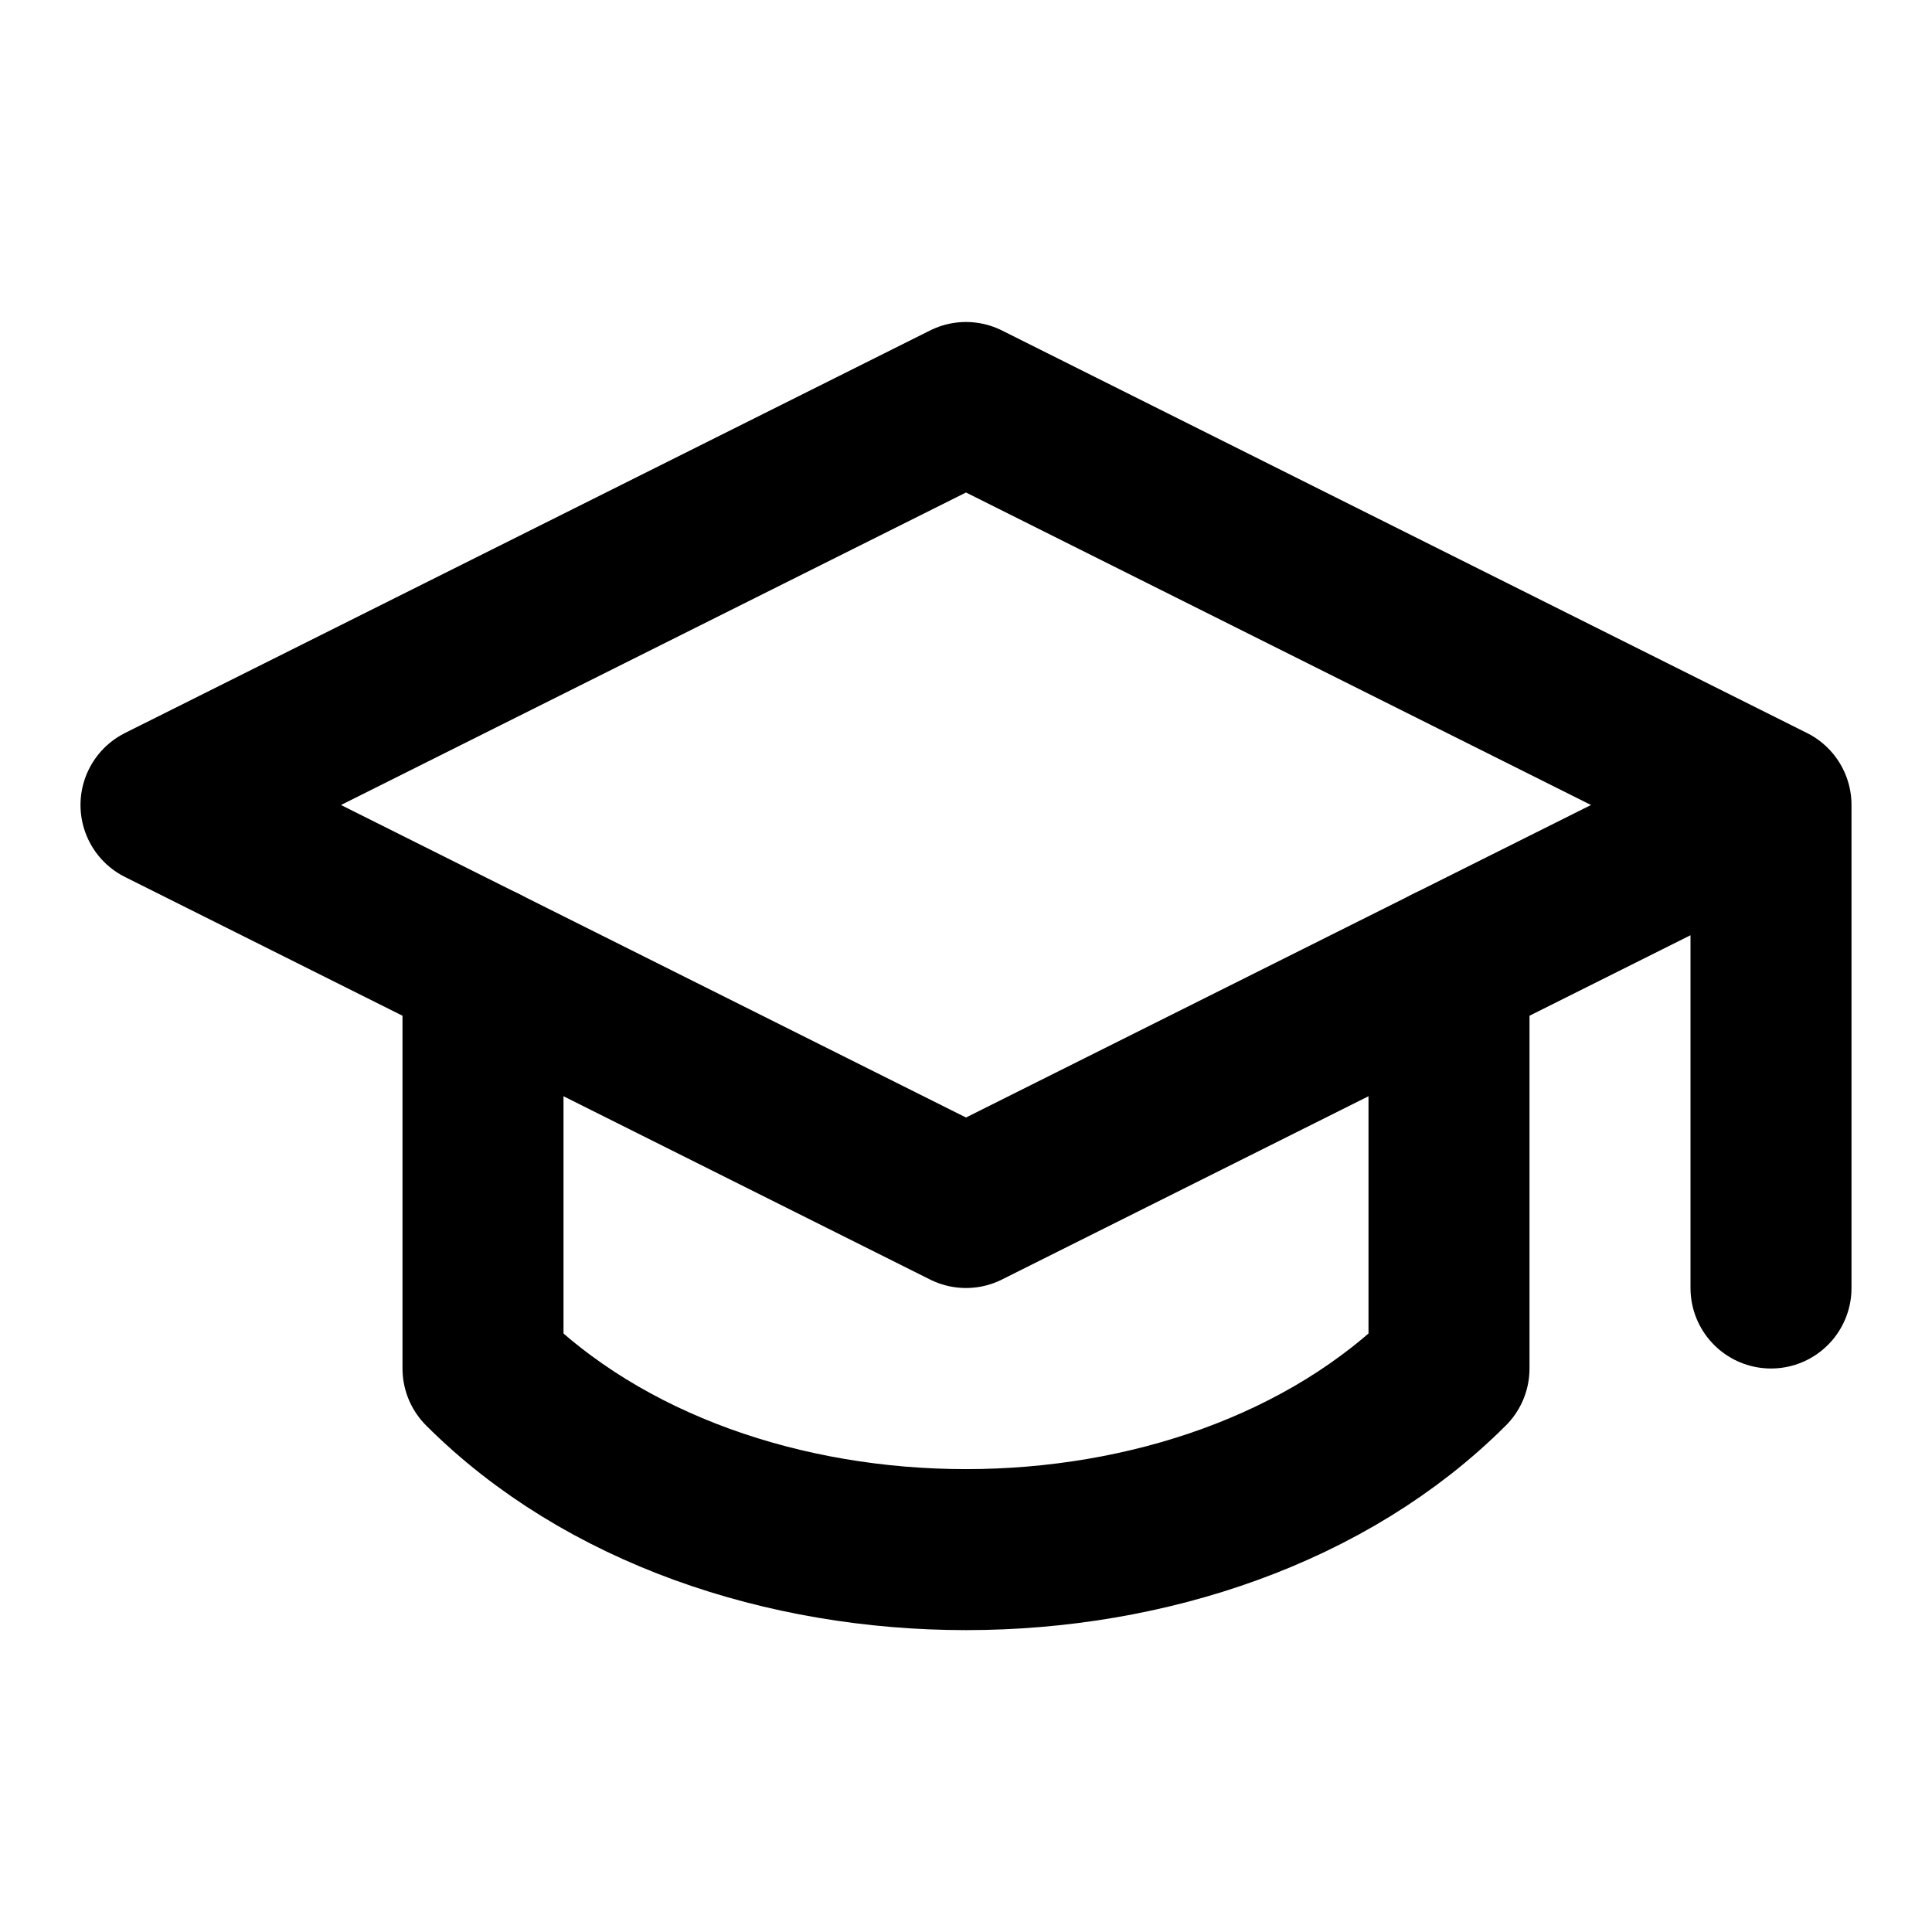
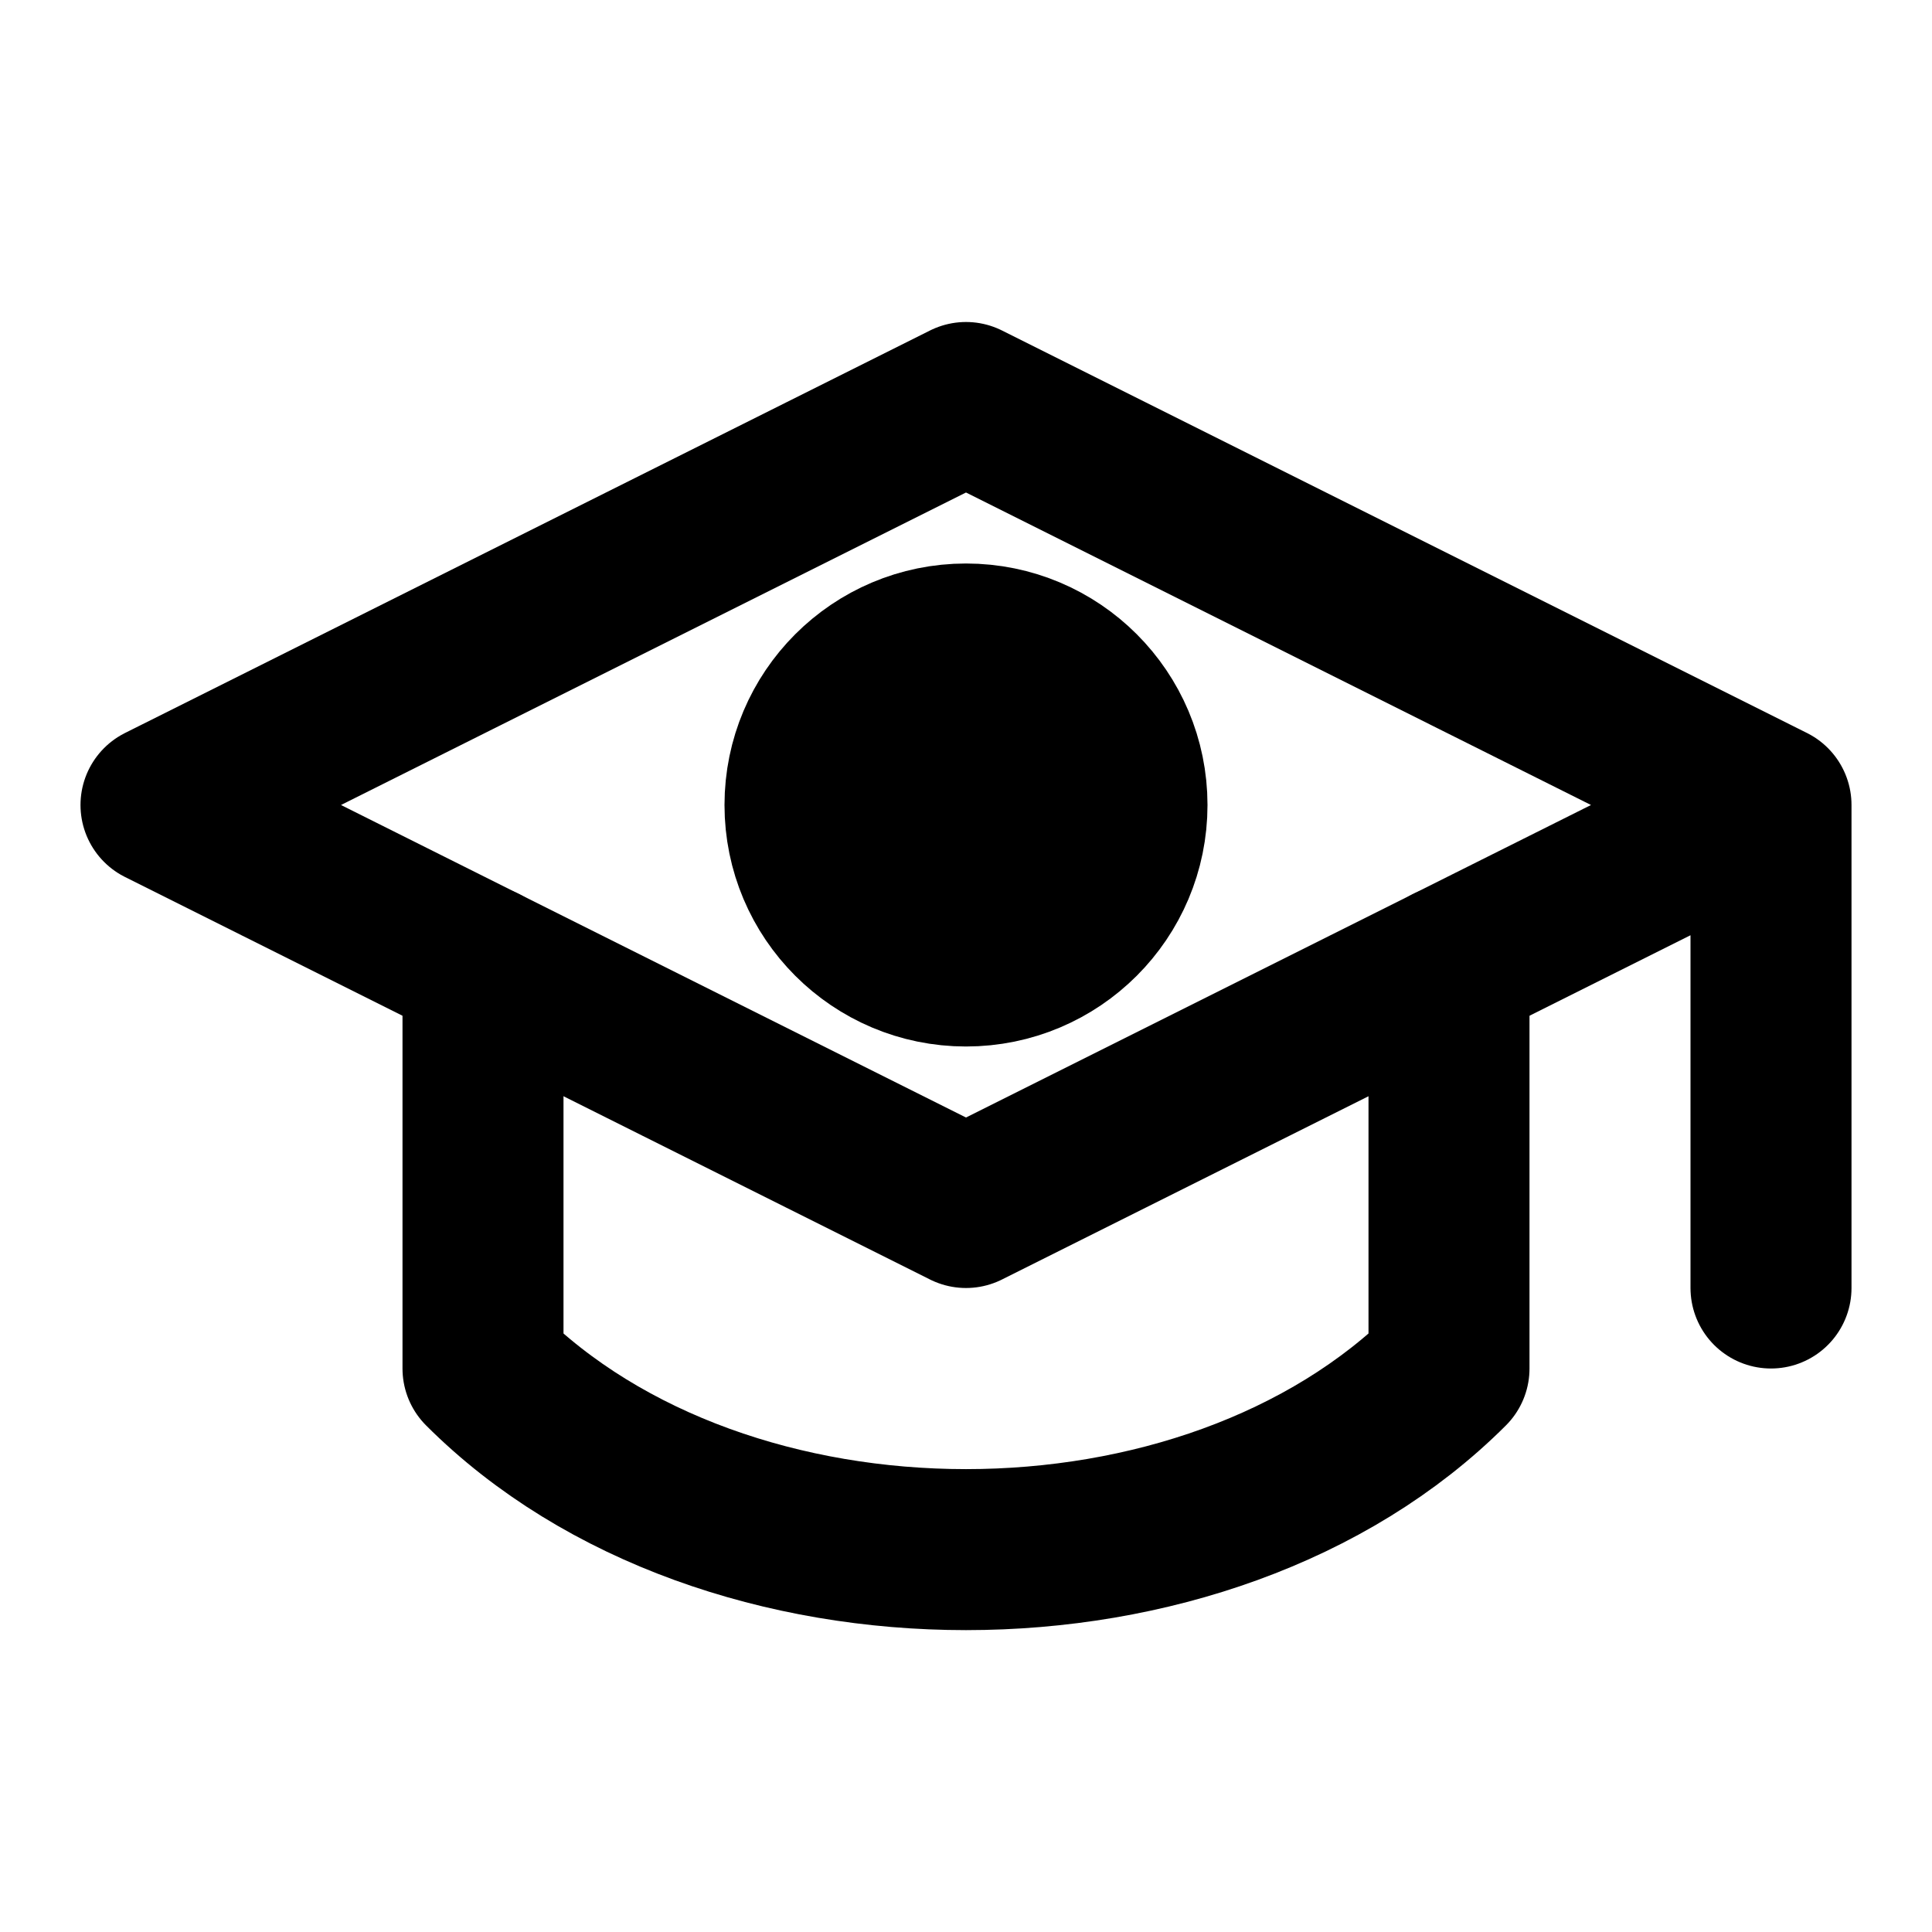
<svg xmlns="http://www.w3.org/2000/svg" width="40" height="40" viewBox="0 0 24 24" fill="none" stroke="currentColor" stroke-width="2" stroke-linecap="round" stroke-linejoin="round">
  <path d="M22 10v6M2 10l10-5 10 5-10 5z" />
  <path d="M6 12v5c3 3 9 3 12 0v-5" />
+   <circle cx="12" cy="10" r="2" fill="currentColor" />
</svg>
